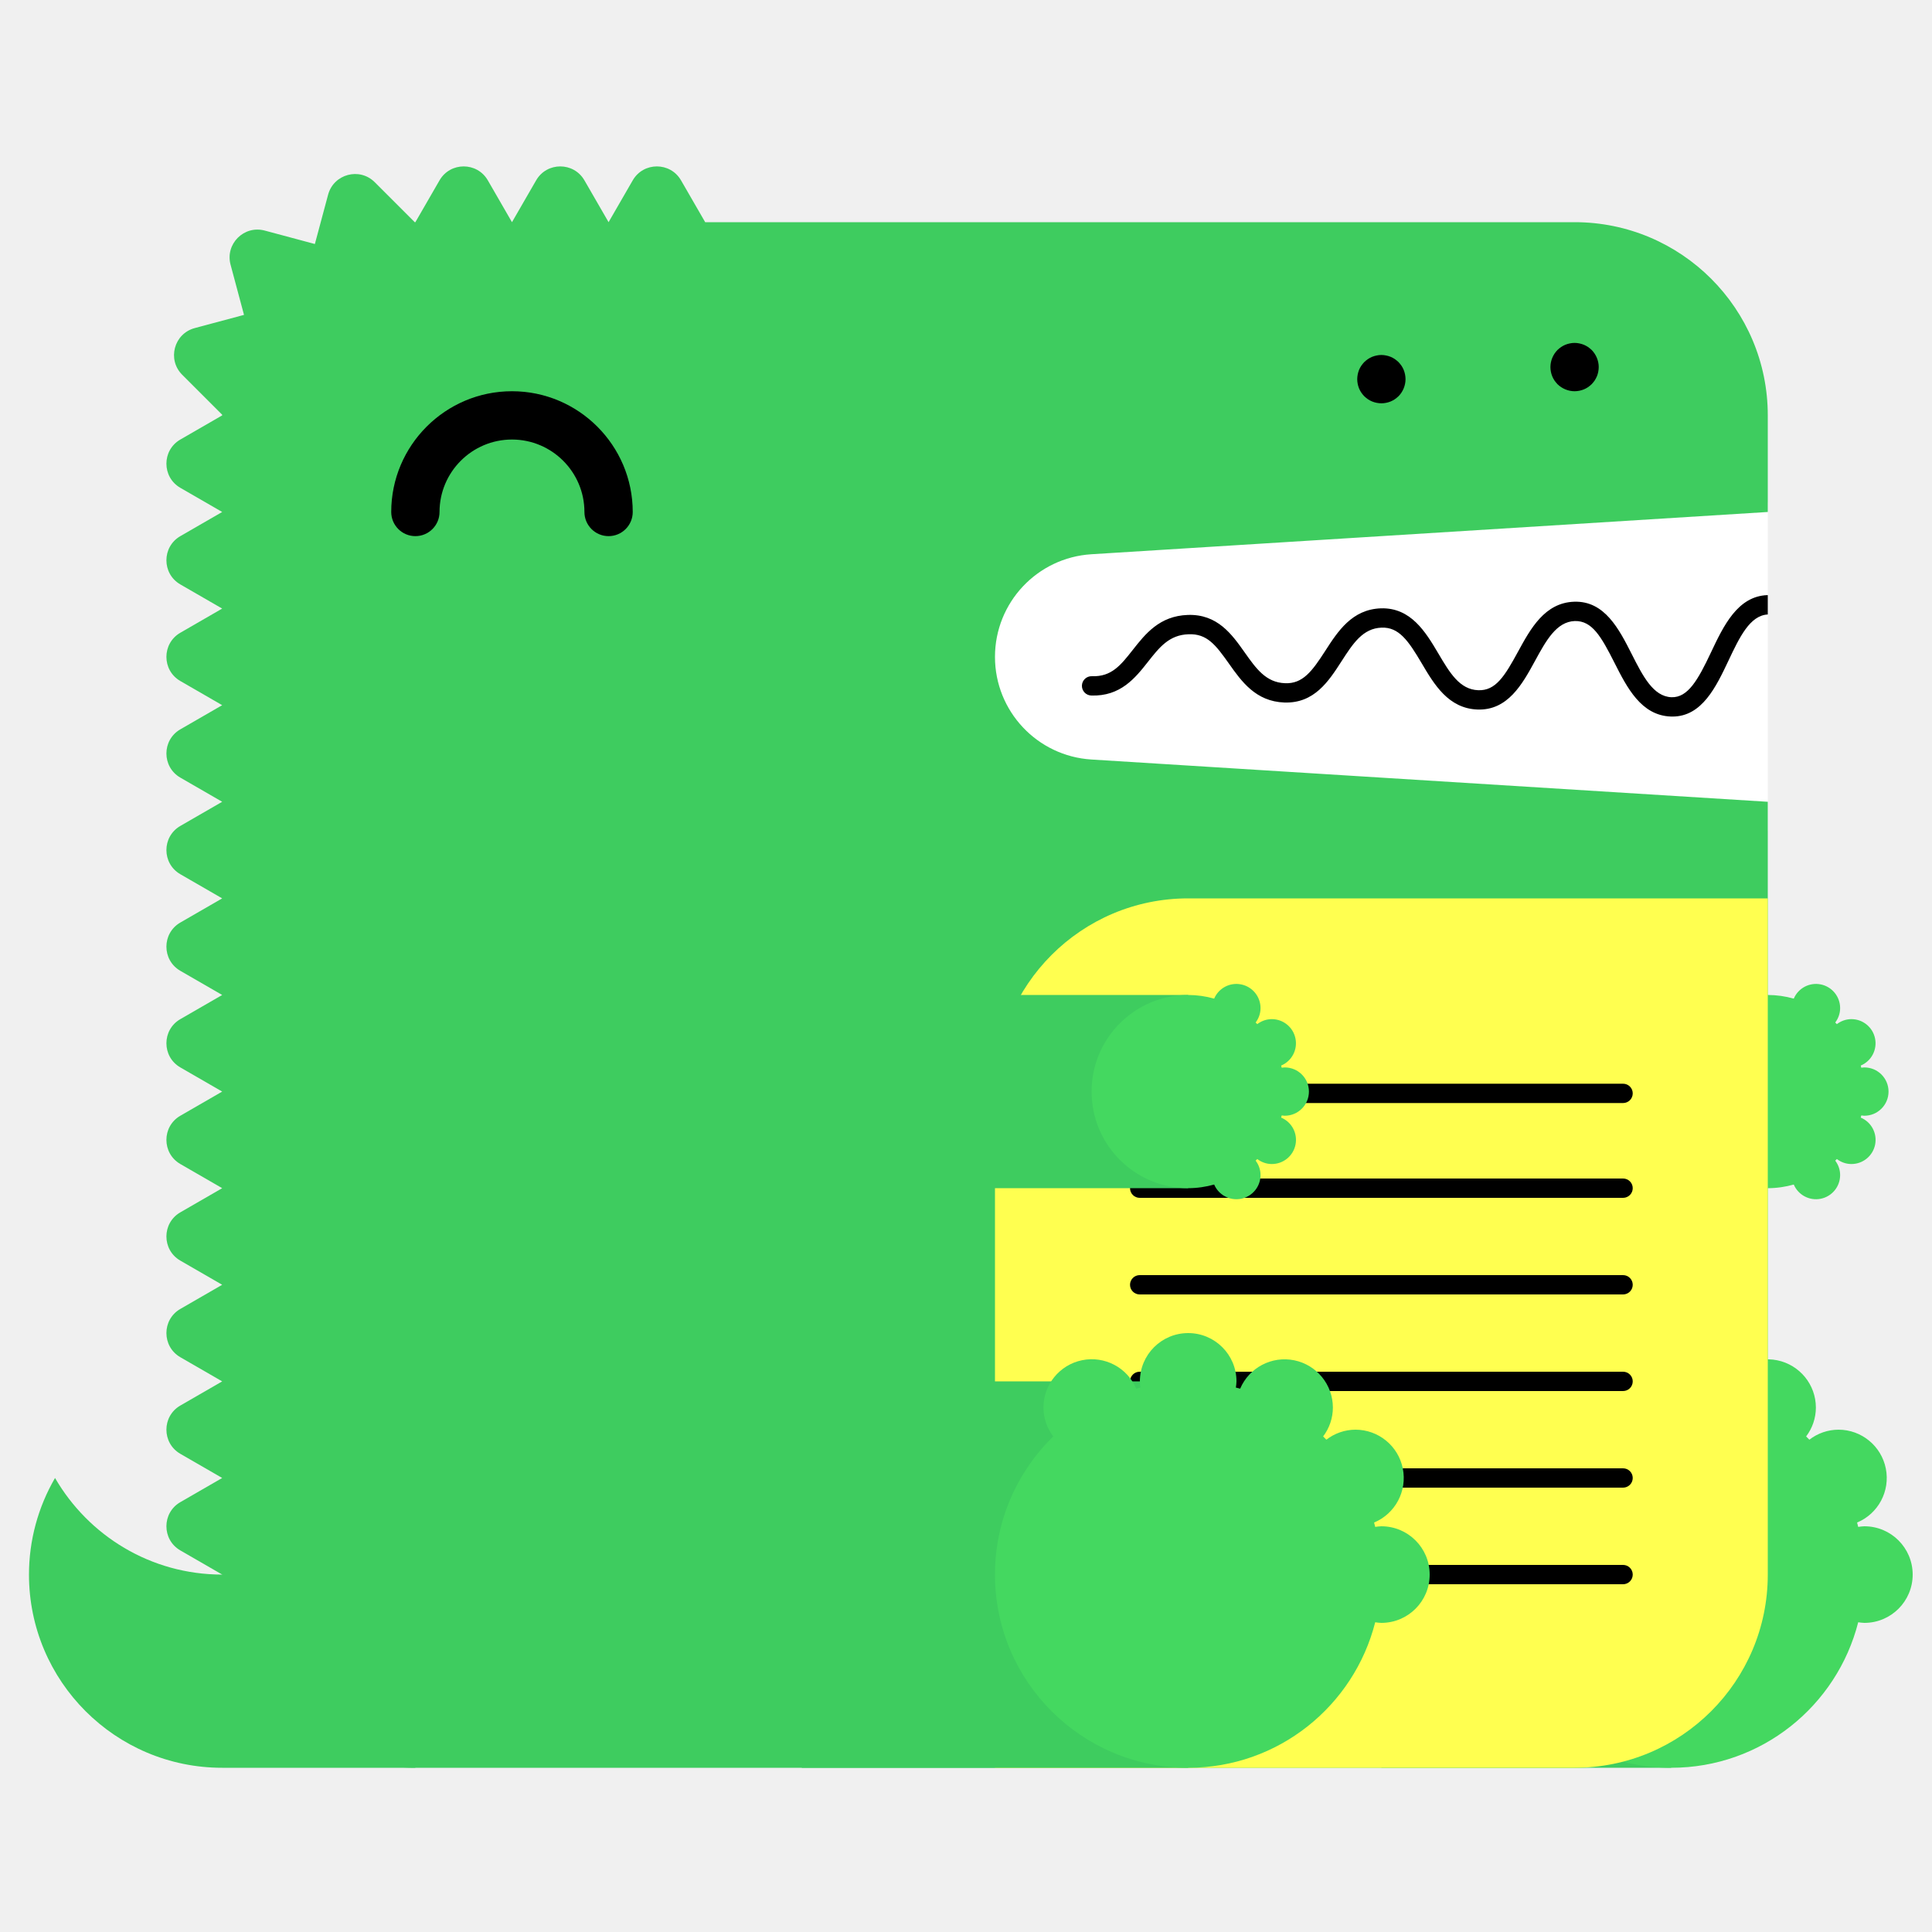
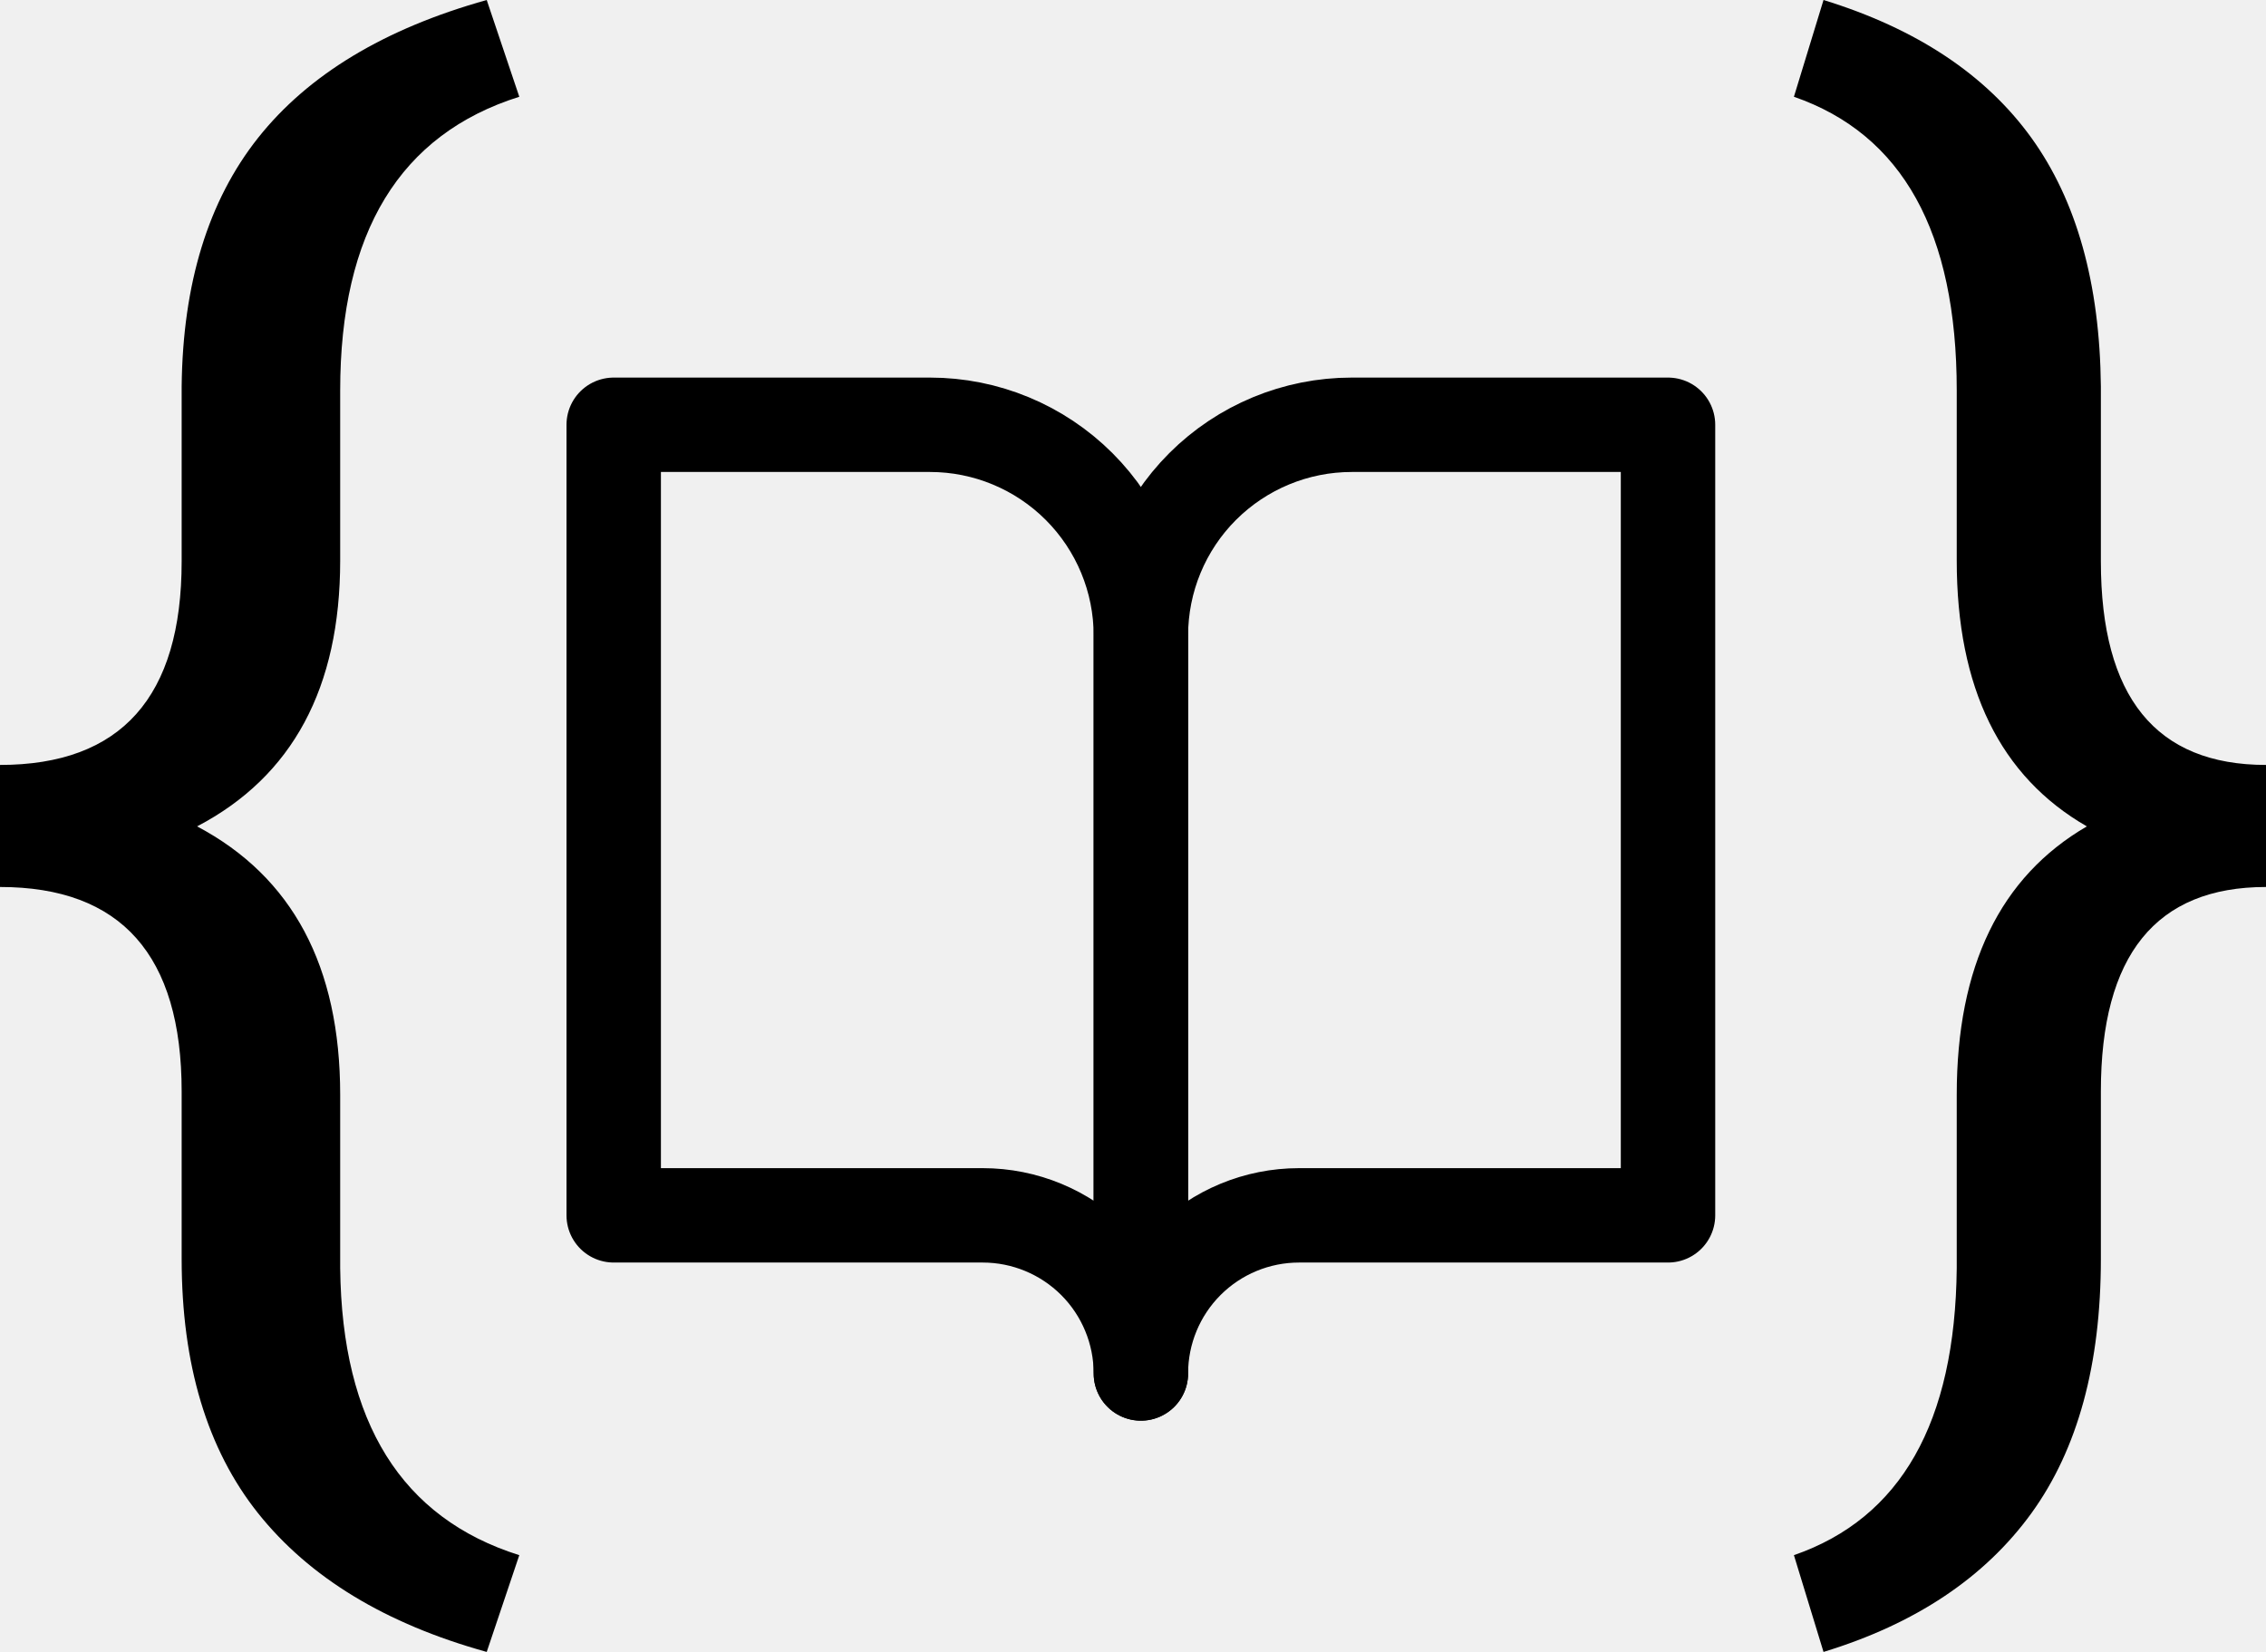
- <svg xmlns="http://www.w3.org/2000/svg" width="200" height="200" viewBox="0 0 200 200">
-   <g fill="none" fill-rule="evenodd">
-     <path fill="#FFF" d="M99 52h84v34H99z" />
-     <path d="M23 163c-7.398 0-13.843-4.027-17.303-10A19.886 19.886 0 0 0 3 163c0 11.046 8.954 20 20 20h20v-20H23z" fill="#3ECC5F" />
-     <path d="M112.98 57.376L183 53V43c0-11.046-8.954-20-20-20H73l-2.5-4.33c-1.112-1.925-3.889-1.925-5 0L63 23l-2.5-4.33c-1.111-1.925-3.889-1.925-5 0L53 23l-2.5-4.33c-1.111-1.925-3.889-1.925-5 0L43 23c-.022 0-.042.003-.065.003l-4.142-4.141c-1.57-1.571-4.252-.853-4.828 1.294l-1.369 5.104-5.192-1.392c-2.148-.575-4.111 1.389-3.535 3.536l1.39 5.193-5.102 1.367c-2.148.576-2.867 3.259-1.296 4.83l4.142 4.142c0 .021-.003.042-.003.064l-4.33 2.5c-1.925 1.111-1.925 3.889 0 5L23 53l-4.33 2.5c-1.925 1.111-1.925 3.889 0 5L23 63l-4.33 2.5c-1.925 1.111-1.925 3.889 0 5L23 73l-4.33 2.5c-1.925 1.111-1.925 3.889 0 5L23 83l-4.33 2.5c-1.925 1.111-1.925 3.889 0 5L23 93l-4.33 2.5c-1.925 1.111-1.925 3.889 0 5L23 103l-4.33 2.5c-1.925 1.111-1.925 3.889 0 5L23 113l-4.33 2.5c-1.925 1.111-1.925 3.889 0 5L23 123l-4.33 2.5c-1.925 1.111-1.925 3.889 0 5L23 133l-4.33 2.5c-1.925 1.111-1.925 3.889 0 5L23 143l-4.33 2.5c-1.925 1.111-1.925 3.889 0 5L23 153l-4.33 2.5c-1.925 1.111-1.925 3.889 0 5L23 163c0 11.046 8.954 20 20 20h120c11.046 0 20-8.954 20-20V83l-70.02-4.376A10.645 10.645 0 0 1 103 68c0-5.621 4.37-10.273 9.98-10.624" fill="#3ECC5F" />
-     <path fill="#3ECC5F" d="M143 183h30v-40h-30z" />
-     <path d="M193 158c-.219 0-.428.037-.639.064-.038-.15-.074-.301-.116-.451A5 5 0 0 0 190.32 148a4.96 4.96 0 0 0-3.016 1.036 26.531 26.531 0 0 0-.335-.336 4.955 4.955 0 0 0 1.011-2.987 5 5 0 0 0-9.599-1.959c-.148-.042-.297-.077-.445-.115.027-.211.064-.42.064-.639a5 5 0 0 0-5-5 5 5 0 0 0-5 5c0 .219.037.428.064.639-.148.038-.297.073-.445.115a4.998 4.998 0 0 0-9.599 1.959c0 1.125.384 2.151 1.011 2.987-3.717 3.632-6.031 8.693-6.031 14.3 0 11.046 8.954 20 20 20 9.339 0 17.16-6.41 19.361-15.064.211.027.42.064.639.064a5 5 0 0 0 5-5 5 5 0 0 0-5-5" fill="#44D860" />
-     <path fill="#3ECC5F" d="M153 123h30v-20h-30z" />
-     <path d="M193 115.5a2.5 2.5 0 1 0 0-5c-.109 0-.214.019-.319.032-.02-.075-.037-.15-.058-.225a2.501 2.501 0 0 0-.963-4.807c-.569 0-1.088.197-1.508.518a6.653 6.653 0 0 0-.168-.168c.314-.417.506-.931.506-1.494a2.5 2.5 0 0 0-4.8-.979A9.987 9.987 0 0 0 183 103c-5.522 0-10 4.478-10 10s4.478 10 10 10c.934 0 1.833-.138 2.69-.377a2.5 2.5 0 0 0 4.8-.979c0-.563-.192-1.077-.506-1.494.057-.055.113-.111.168-.168.42.321.939.518 1.508.518a2.5 2.5 0 0 0 .963-4.807c.021-.074.038-.15.058-.225.105.013.21.032.319.032" fill="#44D860" />
-     <path d="M63 55.5a2.5 2.5 0 0 1-2.5-2.5c0-4.136-3.364-7.5-7.5-7.5s-7.5 3.364-7.5 7.5a2.5 2.5 0 1 1-5 0c0-6.893 5.607-12.5 12.5-12.5S65.5 46.107 65.5 53a2.5 2.5 0 0 1-2.5 2.5" fill="#000" />
-     <path d="M103 183h60c11.046 0 20-8.954 20-20V93h-60c-11.046 0-20 8.954-20 20v70z" fill="#FFFF50" />
-     <path d="M168.02 124h-50.04a1 1 0 1 1 0-2h50.04a1 1 0 1 1 0 2m0 20h-50.04a1 1 0 1 1 0-2h50.04a1 1 0 1 1 0 2m0 20h-50.04a1 1 0 1 1 0-2h50.04a1 1 0 1 1 0 2m0-49.814h-50.04a1 1 0 1 1 0-2h50.04a1 1 0 1 1 0 2m0 19.814h-50.04a1 1 0 1 1 0-2h50.04a1 1 0 1 1 0 2m0 20h-50.04a1 1 0 1 1 0-2h50.04a1 1 0 1 1 0 2M183 61.611c-.012 0-.022-.006-.034-.005-3.09.105-4.552 3.196-5.842 5.923-1.346 2.85-2.387 4.703-4.093 4.647-1.889-.068-2.969-2.202-4.113-4.46-1.314-2.594-2.814-5.536-5.963-5.426-3.046.104-4.513 2.794-5.807 5.167-1.377 2.528-2.314 4.065-4.121 3.994-1.927-.07-2.951-1.805-4.136-3.813-1.321-2.236-2.848-4.75-5.936-4.664-2.994.103-4.465 2.385-5.763 4.4-1.373 2.13-2.335 3.428-4.165 3.351-1.973-.07-2.992-1.51-4.171-3.177-1.324-1.873-2.816-3.993-5.895-3.89-2.928.1-4.399 1.97-5.696 3.618-1.232 1.564-2.194 2.802-4.229 2.724a1 1 0 0 0-.072 2c3.017.101 4.545-1.8 5.872-3.487 1.177-1.496 2.193-2.787 4.193-2.855 1.926-.082 2.829 1.115 4.195 3.045 1.297 1.834 2.769 3.914 5.731 4.021 3.103.104 4.596-2.215 5.918-4.267 1.182-1.834 2.202-3.417 4.15-3.484 1.793-.067 2.769 1.35 4.145 3.681 1.297 2.197 2.766 4.686 5.787 4.796 3.125.108 4.634-2.62 5.949-5.035 1.139-2.088 2.214-4.06 4.119-4.126 1.793-.042 2.728 1.595 4.111 4.33 1.292 2.553 2.757 5.445 5.825 5.556l.169.003c3.064 0 4.518-3.075 5.805-5.794 1.139-2.41 2.217-4.68 4.067-4.773v-2z" fill="#000" />
-     <path fill="#3ECC5F" d="M83 183h40v-40H83z" />
-     <path d="M143 158c-.219 0-.428.037-.639.064-.038-.15-.074-.301-.116-.451A5 5 0 0 0 140.32 148a4.96 4.96 0 0 0-3.016 1.036 26.531 26.531 0 0 0-.335-.336 4.955 4.955 0 0 0 1.011-2.987 5 5 0 0 0-9.599-1.959c-.148-.042-.297-.077-.445-.115.027-.211.064-.42.064-.639a5 5 0 0 0-5-5 5 5 0 0 0-5 5c0 .219.037.428.064.639-.148.038-.297.073-.445.115a4.998 4.998 0 0 0-9.599 1.959c0 1.125.384 2.151 1.011 2.987-3.717 3.632-6.031 8.693-6.031 14.3 0 11.046 8.954 20 20 20 9.339 0 17.16-6.41 19.361-15.064.211.027.42.064.639.064a5 5 0 0 0 5-5 5 5 0 0 0-5-5" fill="#44D860" />
-     <path fill="#3ECC5F" d="M83 123h40v-20H83z" />
-     <path d="M133 115.5a2.5 2.5 0 1 0 0-5c-.109 0-.214.019-.319.032-.02-.075-.037-.15-.058-.225a2.501 2.501 0 0 0-.963-4.807c-.569 0-1.088.197-1.508.518a6.653 6.653 0 0 0-.168-.168c.314-.417.506-.931.506-1.494a2.5 2.5 0 0 0-4.8-.979A9.987 9.987 0 0 0 123 103c-5.522 0-10 4.478-10 10s4.478 10 10 10c.934 0 1.833-.138 2.69-.377a2.5 2.5 0 0 0 4.8-.979c0-.563-.192-1.077-.506-1.494.057-.055.113-.111.168-.168.42.321.939.518 1.508.518a2.5 2.5 0 0 0 .963-4.807c.021-.074.038-.15.058-.225.105.013.21.032.319.032" fill="#44D860" />
-     <path d="M143 41.75c-.16 0-.33-.02-.49-.05a2.52 2.52 0 0 1-.47-.14c-.15-.06-.29-.14-.431-.23-.13-.09-.259-.2-.38-.31-.109-.12-.219-.24-.309-.38s-.17-.28-.231-.43a2.619 2.619 0 0 1-.189-.96c0-.16.02-.33.05-.49.03-.16.08-.31.139-.47.061-.15.141-.29.231-.43.09-.13.2-.26.309-.38.121-.11.25-.22.38-.31.141-.09.281-.17.431-.23.149-.06.31-.11.47-.14.32-.07.65-.07.98 0 .159.03.32.08.47.14.149.06.29.14.43.23.13.09.259.2.38.31.11.12.22.25.31.38.09.14.17.28.23.43.06.16.11.31.14.47.029.16.05.33.05.49 0 .66-.271 1.31-.73 1.77-.121.11-.25.22-.38.31-.14.09-.281.17-.43.23a2.565 2.565 0 0 1-.96.19m20-1.25c-.66 0-1.3-.27-1.771-.73a3.802 3.802 0 0 1-.309-.38c-.09-.14-.17-.28-.231-.43a2.619 2.619 0 0 1-.189-.96c0-.66.27-1.3.729-1.77.121-.11.25-.22.38-.31.141-.09.281-.17.431-.23.149-.06.31-.11.47-.14.32-.07.66-.07.98 0 .159.03.32.08.47.14.149.06.29.14.43.23.13.09.259.2.38.31.459.47.73 1.11.73 1.77 0 .16-.021.33-.05.49-.03.16-.08.32-.14.47-.07.15-.14.29-.23.43-.09.13-.2.26-.31.38-.121.11-.25.22-.38.31-.14.09-.281.17-.43.23a2.565 2.565 0 0 1-.96.19" fill="#000" />
-   </g>
+ <svg xmlns="http://www.w3.org/2000/svg" width="48" height="35" viewBox="0 0 48 35" fill="none">
+   <path d="M10.31 35C8.168 34.406 6.553 33.425 5.464 32.058C4.387 30.703 3.848 28.908 3.848 26.674V23.125C3.848 20.237 2.565 18.793 0 18.793V16.207C2.565 16.207 3.848 14.769 3.848 11.893V8.184C3.872 6.009 4.411 4.255 5.464 2.924C6.529 1.581 8.144 0.606 10.31 0L11 2.05C8.471 2.847 7.206 4.921 7.206 8.273V11.875C7.206 14.573 6.196 16.451 4.175 17.509C6.196 18.579 7.206 20.475 7.206 23.197V26.87C7.243 30.138 8.507 32.165 11 32.95L10.31 35Z" fill="black" />
+   <path d="M38.627 35C40.574 34.406 42.043 33.425 43.033 32.058C44.012 30.703 44.502 28.908 44.502 26.674V23.125C44.502 20.237 45.668 18.793 48 18.793V16.207C45.668 16.207 44.502 14.769 44.502 11.893V8.184C44.48 6.009 43.99 4.255 43.033 2.924C42.065 1.581 40.596 0.606 38.627 0L38 2.05C40.299 2.847 41.449 4.921 41.449 8.273V11.875C41.449 14.573 42.367 16.451 44.205 17.509C42.367 18.579 41.449 20.475 41.449 23.197V26.87C41.416 30.138 40.266 32.165 38 32.95L38.627 35Z" fill="black" />
+   <path d="M13 9H19.7C20.885 9 22.021 9.471 22.858 10.308C23.696 11.146 24.167 12.282 24.167 13.467V29.1C24.167 28.212 23.814 27.359 23.186 26.731C22.557 26.103 21.705 25.75 20.817 25.75H13V9Z" stroke="black" stroke-width="2" stroke-linecap="round" stroke-linejoin="round" />
+   <path d="M35.333 9H28.633C27.449 9 26.313 9.471 25.475 10.308C24.637 11.146 24.167 12.282 24.167 13.467V29.1C24.167 28.212 24.52 27.359 25.148 26.731C25.776 26.103 26.628 25.75 27.517 25.75H35.333V9Z" stroke="black" stroke-width="2" stroke-linecap="round" stroke-linejoin="round" />
</svg>
